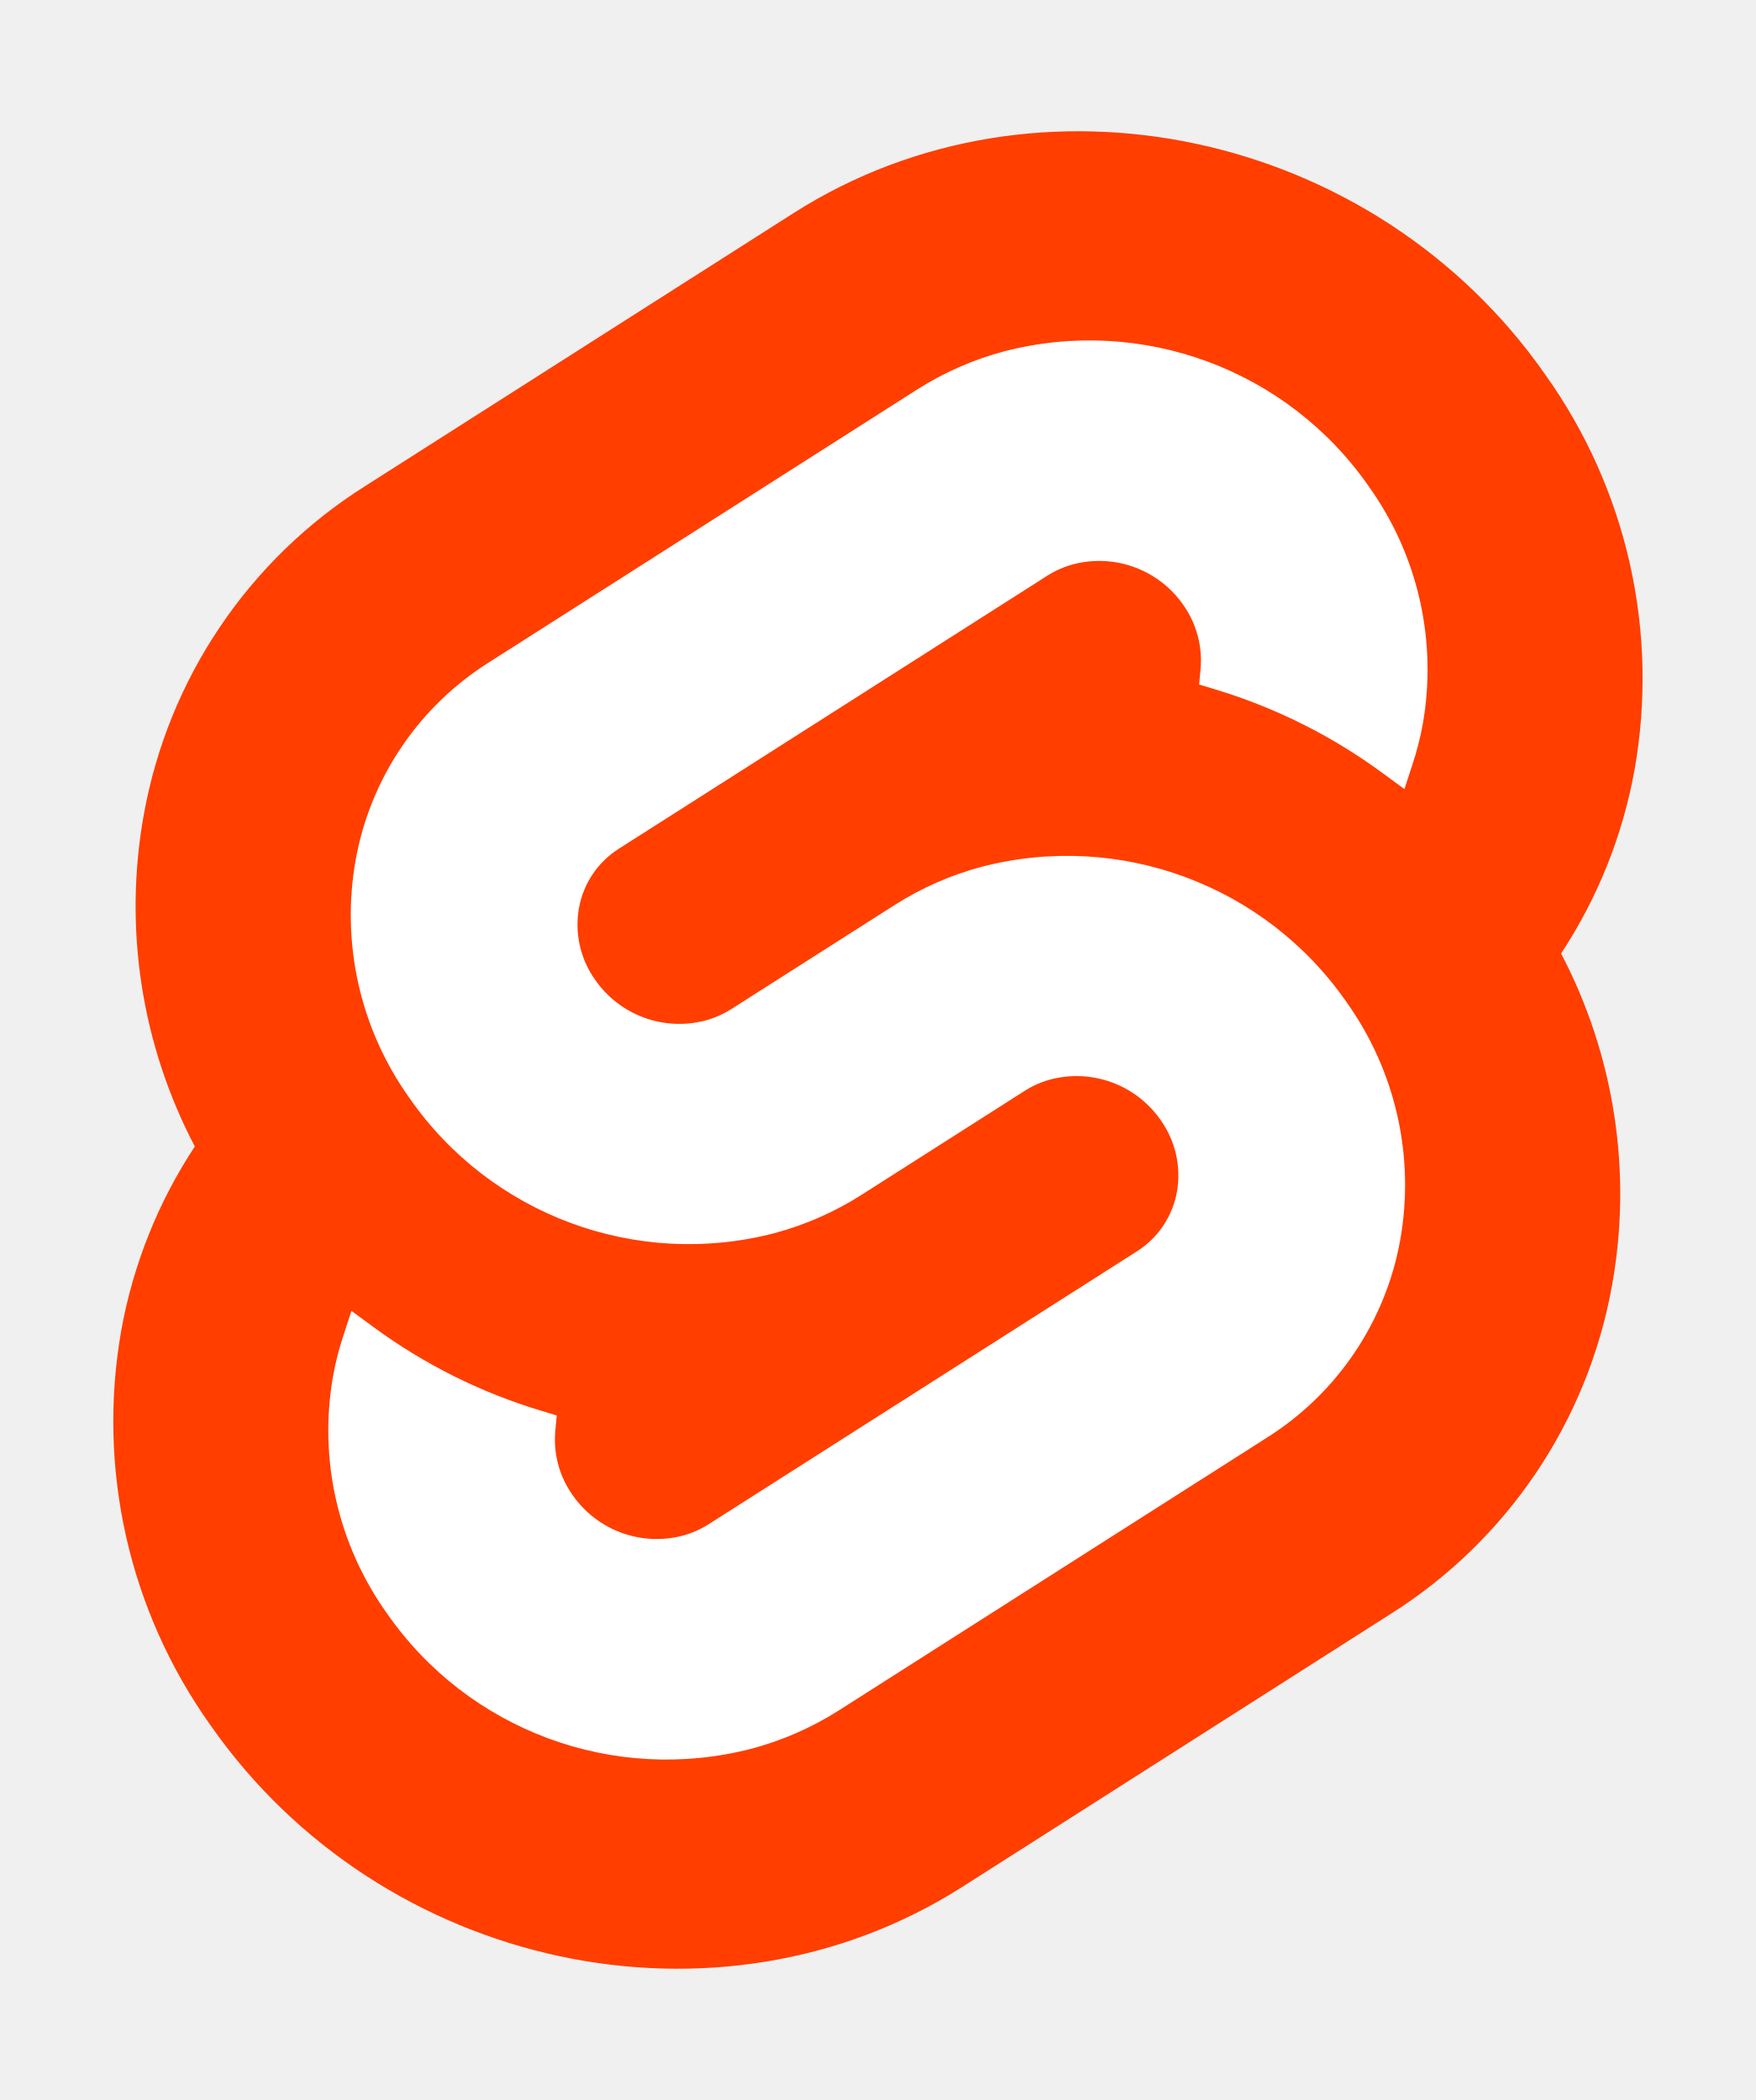
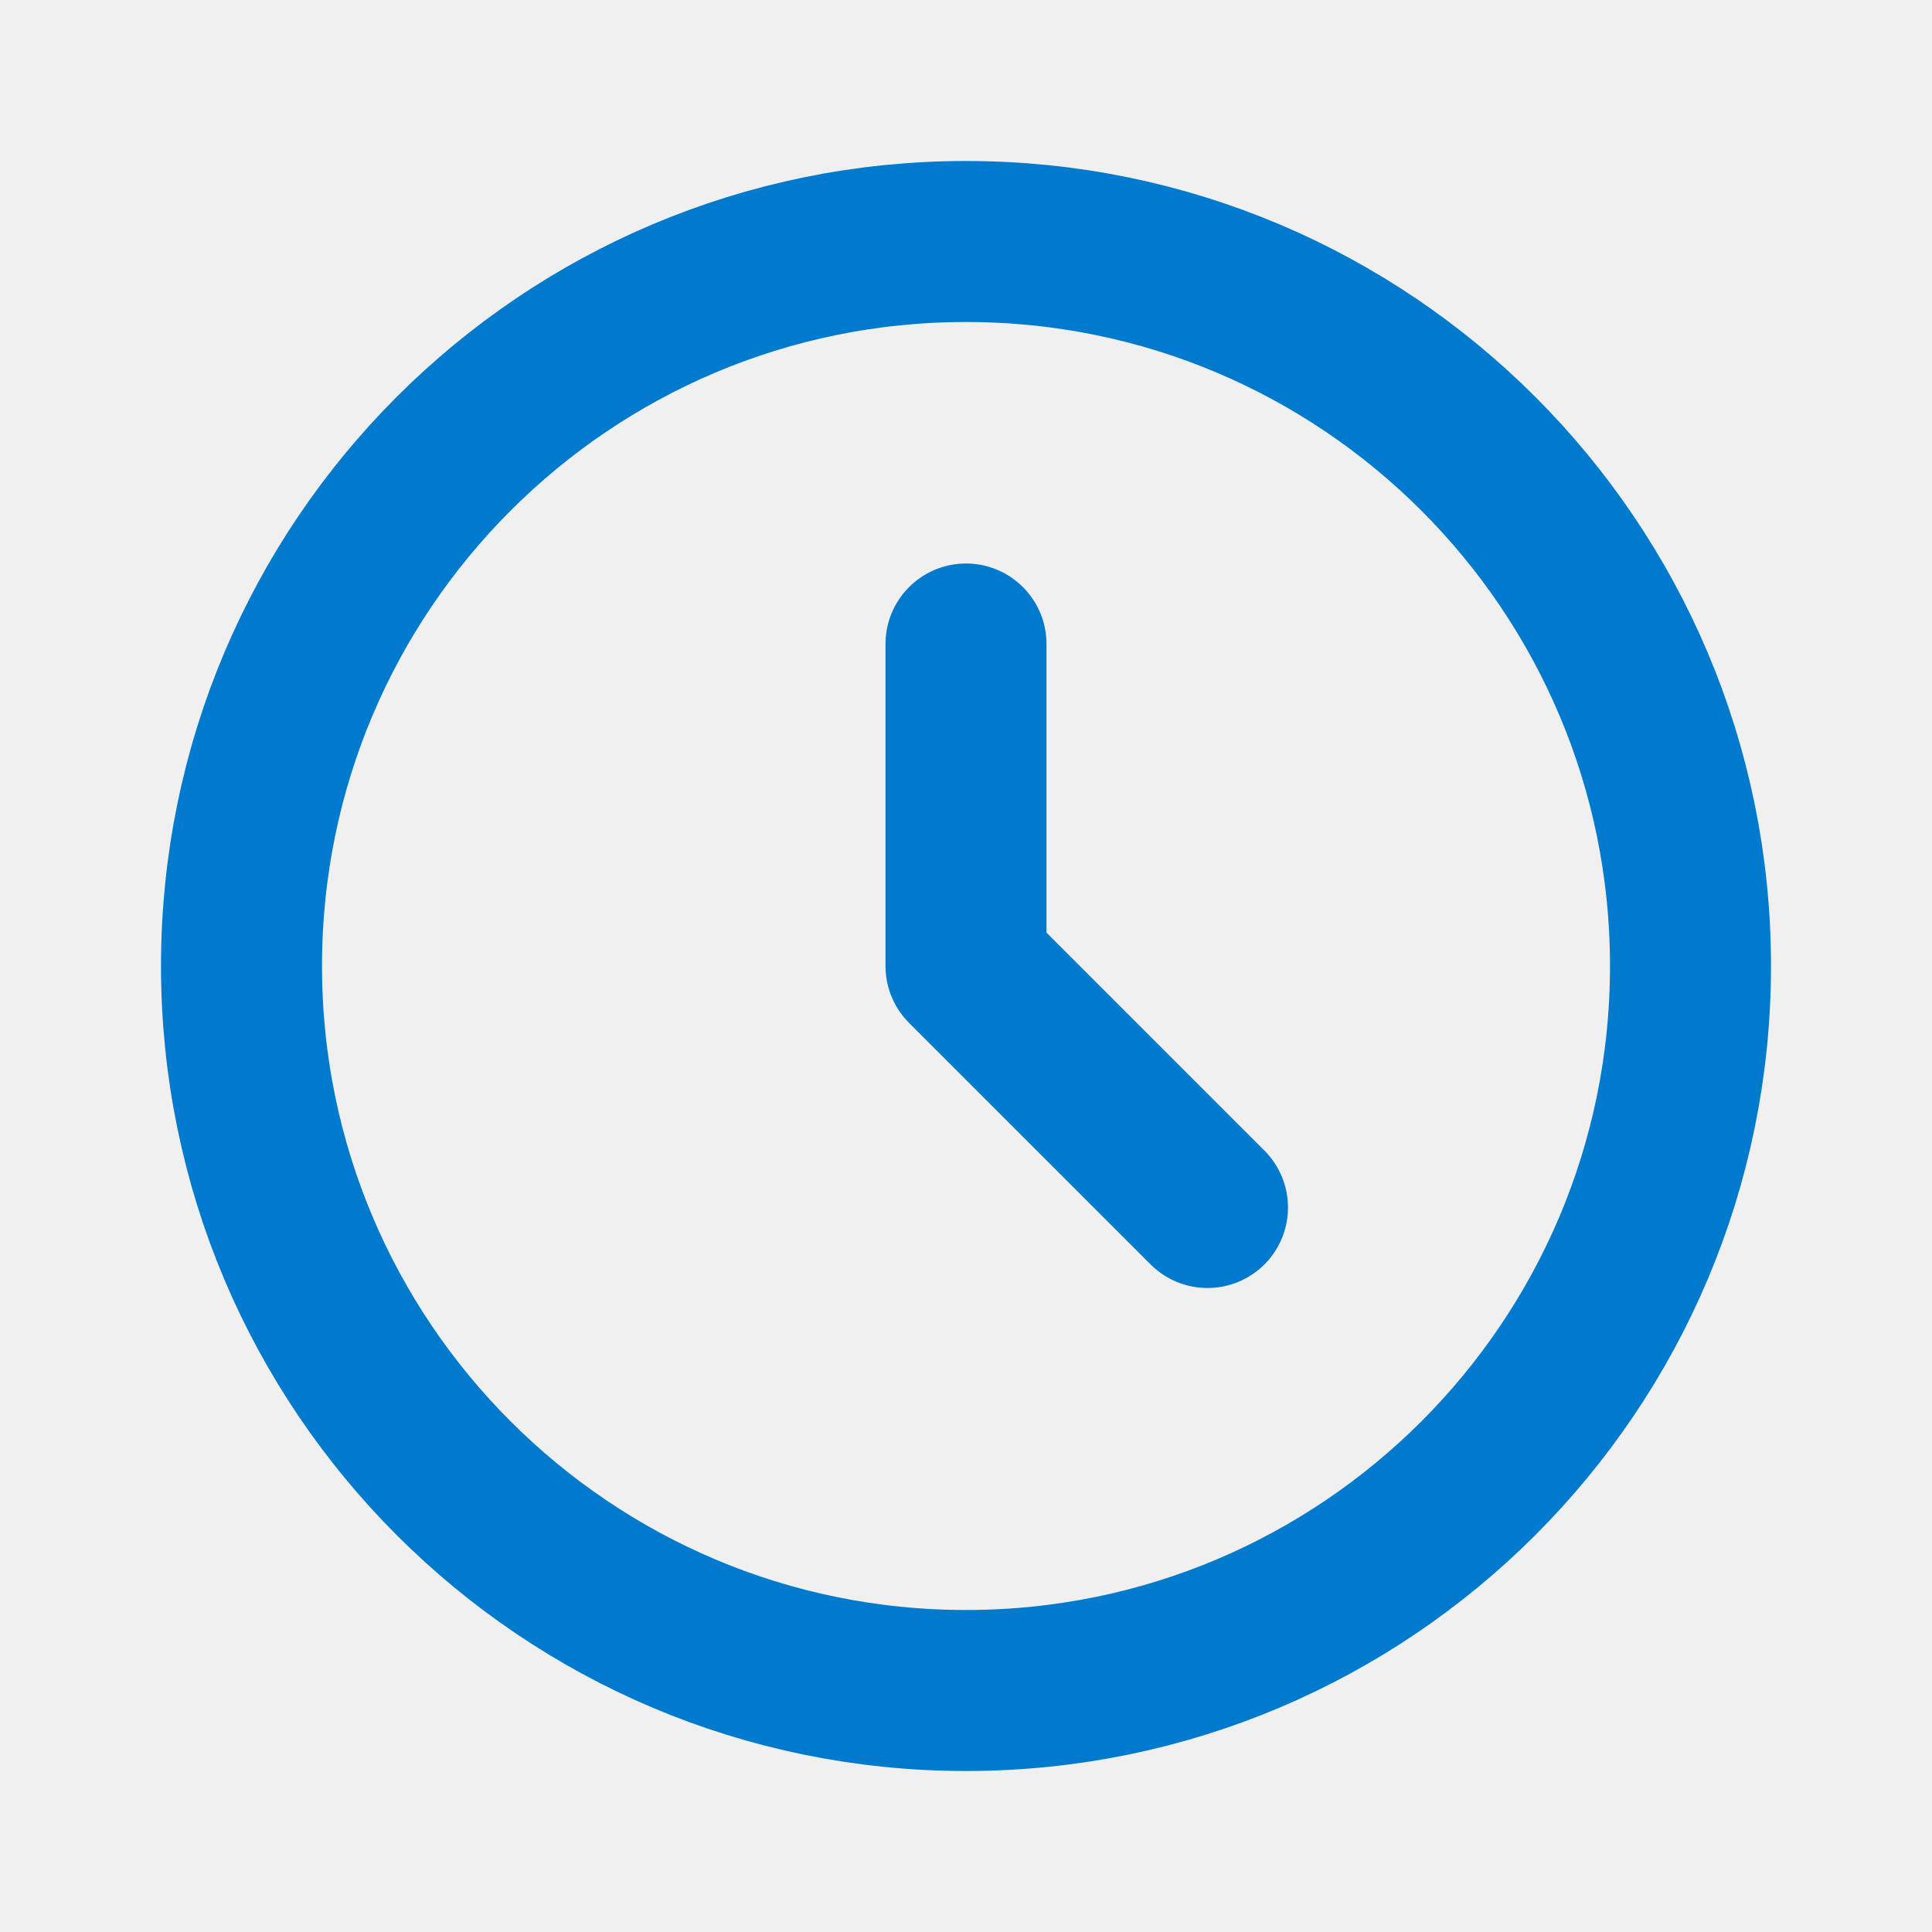
- <svg xmlns="http://www.w3.org/2000/svg" width="107" height="128" viewBox="0 0 107 128">
-   <path d="M94.157 22.819c-10.4-14.885-30.94-19.297-45.792-9.835L22.282 29.608A29.92 29.92 0 0 0 8.764 49.65a31.5 31.5 0 0 0 3.108 20.231 30 30 0 0 0-4.477 11.183 31.9 31.9 0 0 0 5.448 24.116c10.402 14.887 30.942 19.297 45.791 9.835l26.083-16.624A29.92 29.92 0 0 0 98.235 78.35a31.53 31.53 0 0 0-3.105-20.232 30 30 0 0 0 4.474-11.182 31.88 31.88 0 0 0-5.447-24.116" style="fill:#ff3e00" />
-   <path d="M45.817 106.582a20.72 20.72 0 0 1-22.237-8.243 19.17 19.17 0 0 1-3.277-14.503 18 18 0 0 1 .624-2.435l.49-1.498 1.337.981a33.6 33.6 0 0 0 10.203 5.098l.97.294-.09.968a5.85 5.85 0 0 0 1.052 3.878 6.24 6.24 0 0 0 6.695 2.485 5.8 5.8 0 0 0 1.603-.704L69.27 76.28a5.43 5.43 0 0 0 2.45-3.631 5.8 5.8 0 0 0-.987-4.371 6.24 6.24 0 0 0-6.698-2.487 5.7 5.7 0 0 0-1.6.704l-9.953 6.345a19 19 0 0 1-5.296 2.326 20.72 20.72 0 0 1-22.237-8.243 19.17 19.17 0 0 1-3.277-14.502 17.99 17.99 0 0 1 8.13-12.052l26.081-16.623a19 19 0 0 1 5.3-2.329 20.72 20.72 0 0 1 22.237 8.243 19.17 19.17 0 0 1 3.277 14.503 18 18 0 0 1-.624 2.435l-.49 1.498-1.337-.98a33.6 33.6 0 0 0-10.203-5.1l-.97-.294.09-.968a5.86 5.86 0 0 0-1.052-3.878 6.24 6.24 0 0 0-6.696-2.485 5.8 5.8 0 0 0-1.602.704L37.73 51.72a5.42 5.42 0 0 0-2.449 3.63 5.79 5.79 0 0 0 .986 4.372 6.24 6.24 0 0 0 6.698 2.486 5.8 5.8 0 0 0 1.602-.704l9.952-6.342a19 19 0 0 1 5.295-2.328 20.72 20.72 0 0 1 22.237 8.242 19.17 19.17 0 0 1 3.277 14.503 18 18 0 0 1-8.13 12.053l-26.081 16.622a19 19 0 0 1-5.3 2.328" style="fill:#fff" />
+ <svg xmlns="http://www.w3.org/2000/svg" fill="none" viewBox="0 0 24 24" stroke="#007acc" stroke-width="2">
+   <path stroke-linecap="round" stroke-linejoin="round" d="M12 8v4l3 3m6-3a9 9 0 11-18 0 9 9 0 0118 0z" />
</svg>
